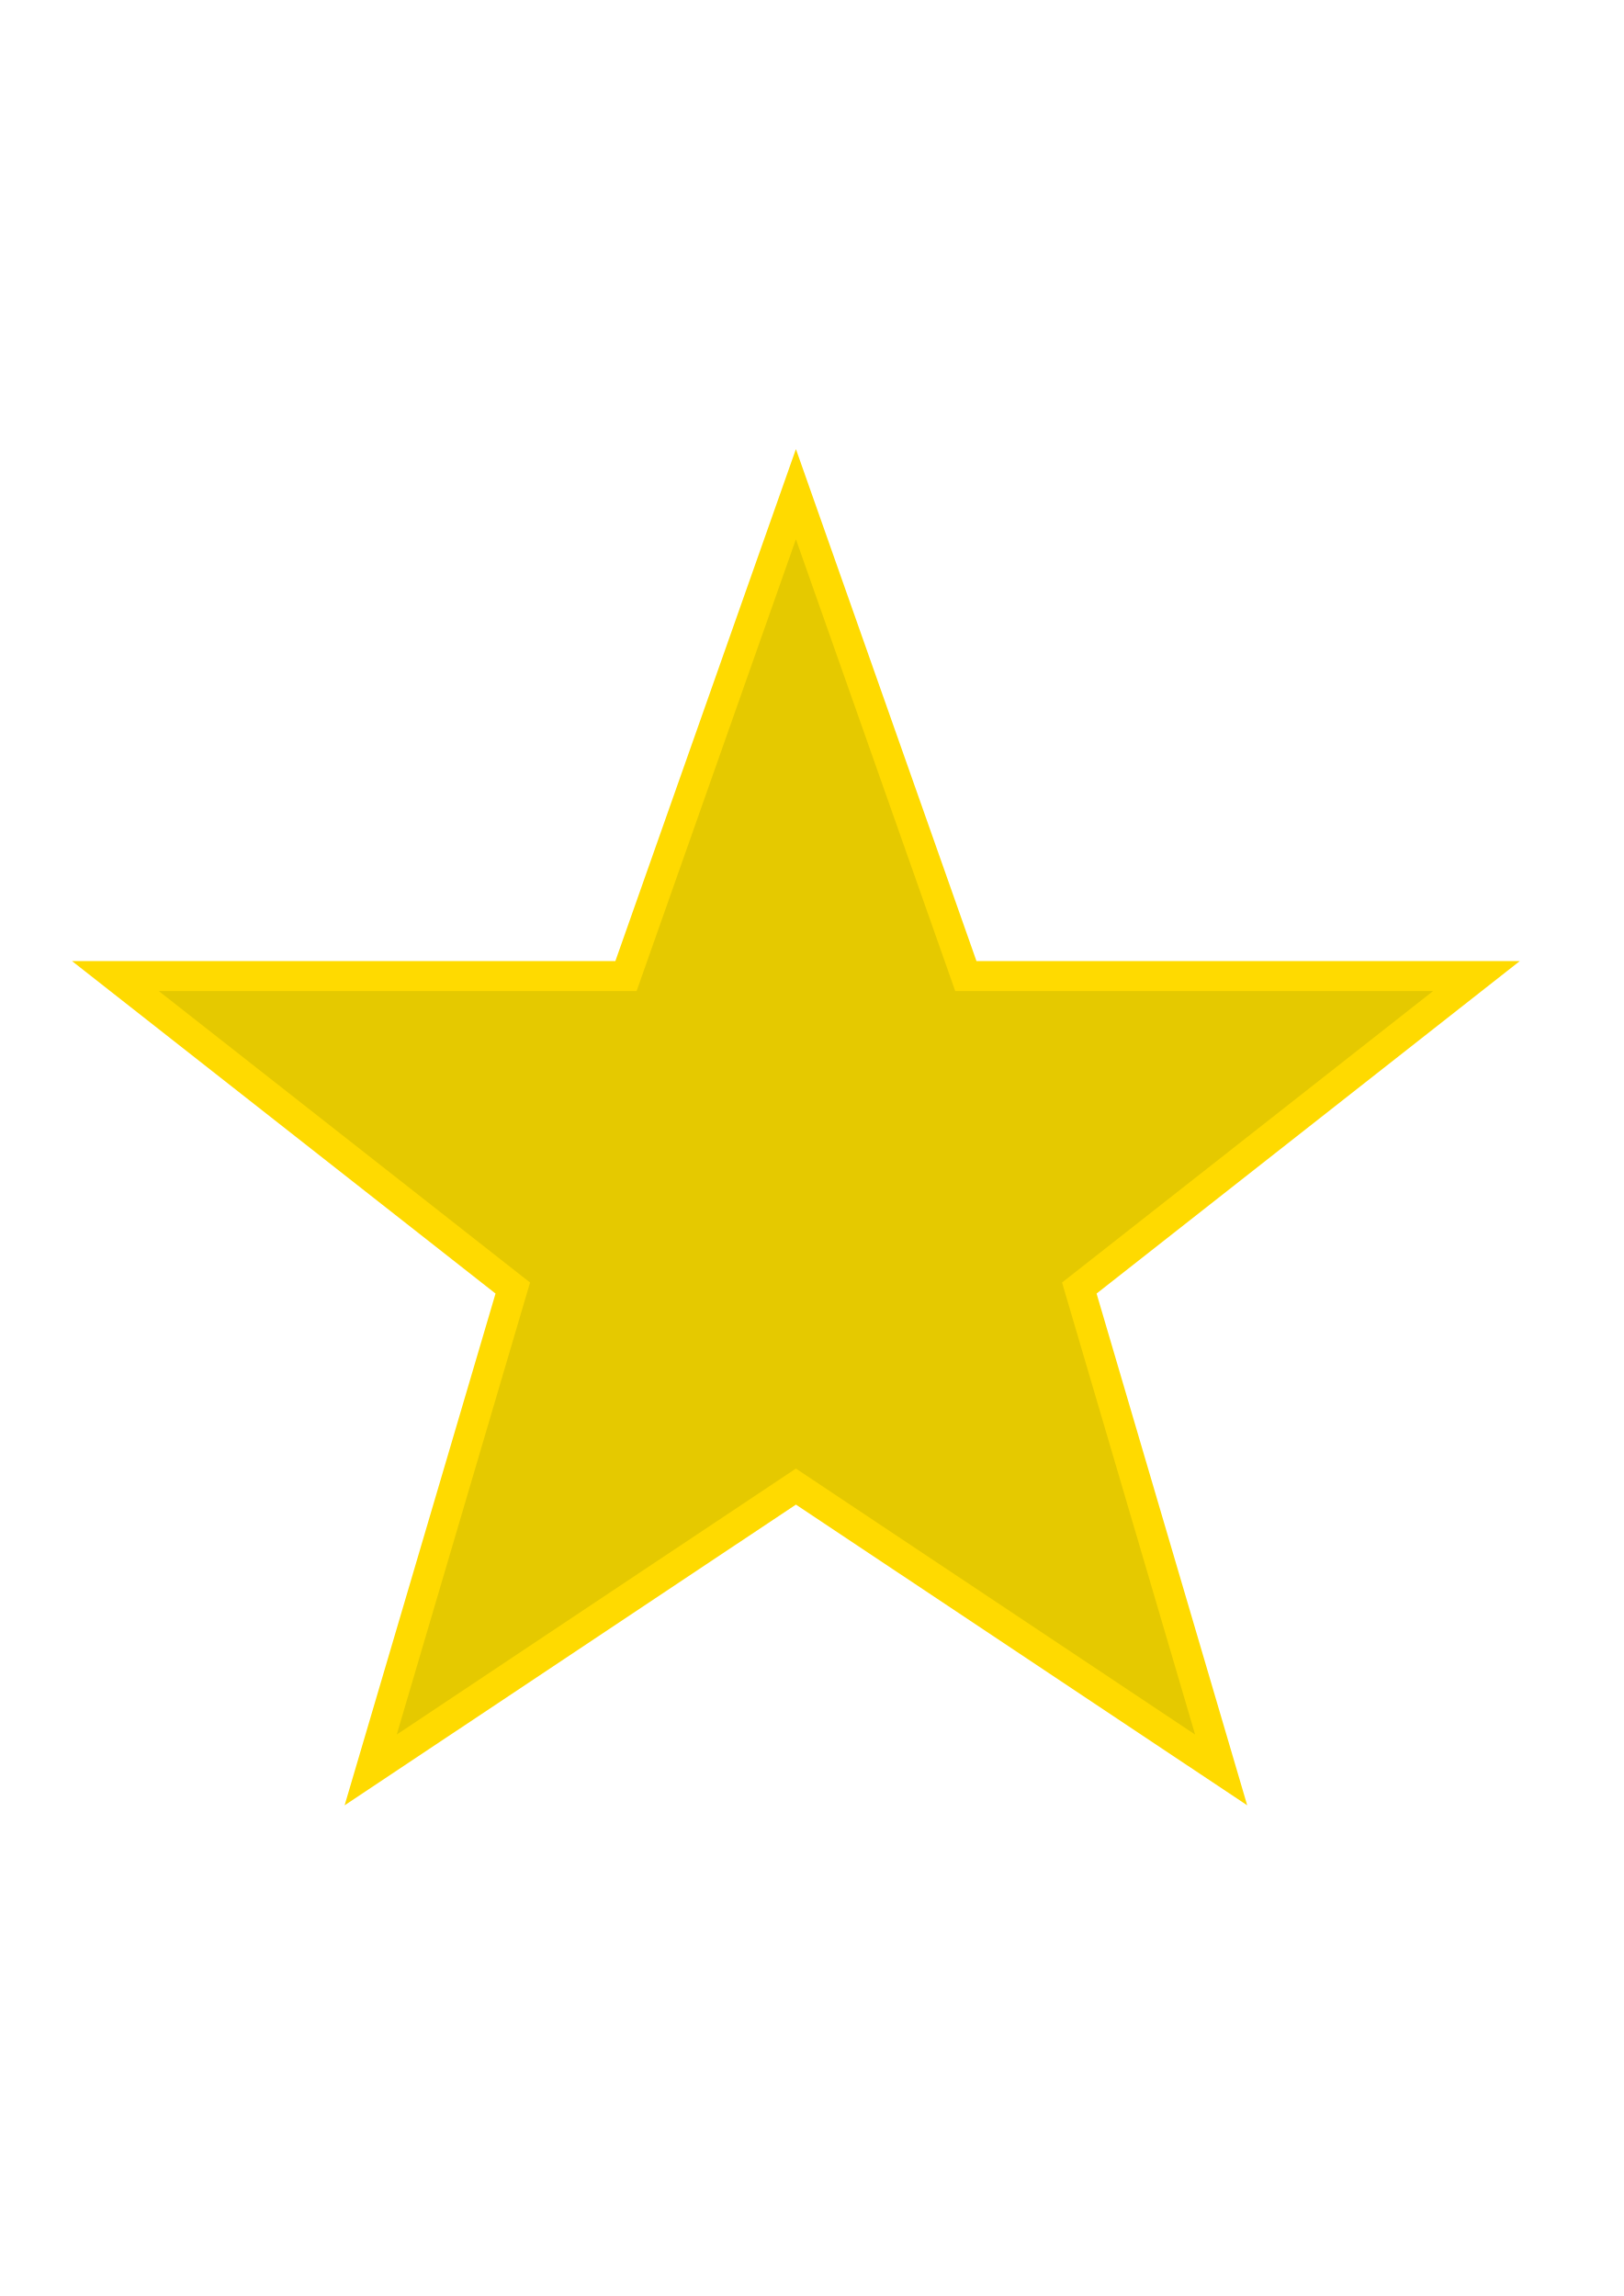
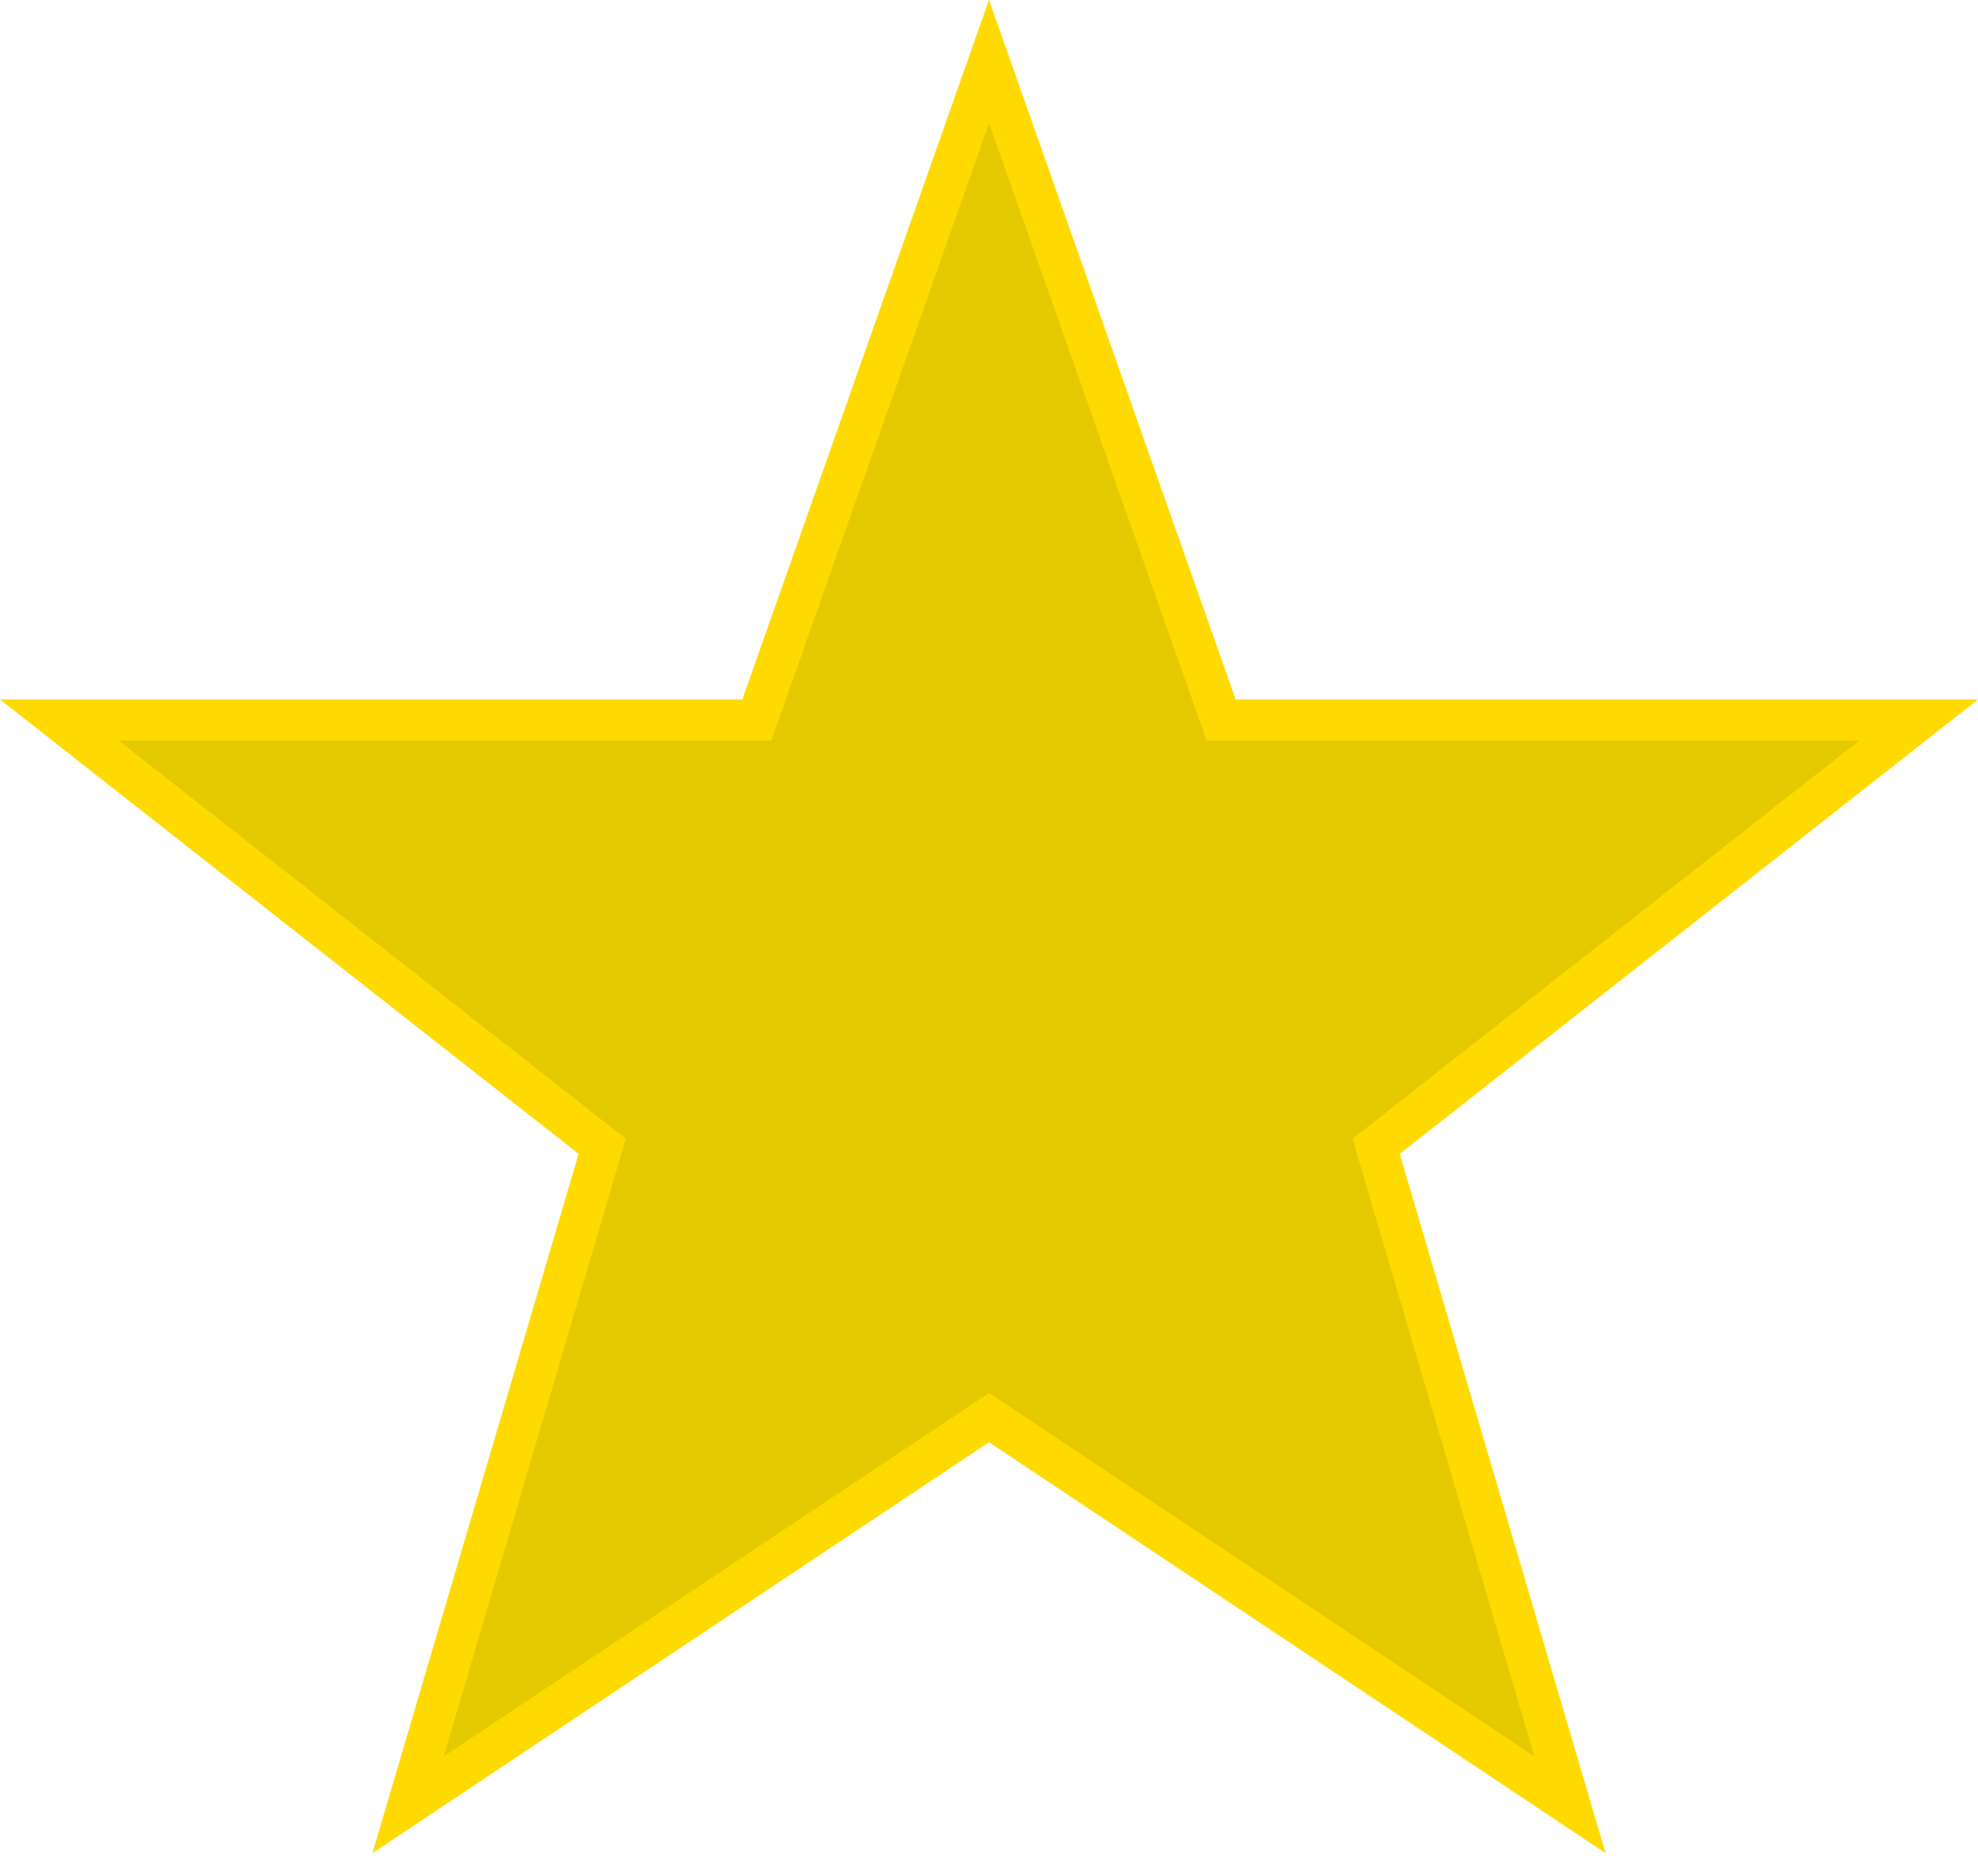
- <svg xmlns="http://www.w3.org/2000/svg" version="1.1" id="1" x="0px" y="0px" viewBox="0 0 595.3 841.9" enable-background="new 0 0 595.3 841.9" xml:space="preserve">
-   <path fill="#E5C900" stroke="#FFDA00" stroke-width="11" d="M291.8,181.2l62.3,176.7h187.2L395.7,472.3l52,176.7L291.8,545.1  L135.9,649L188,472.3L42.3,357.9h187.2L291.8,181.2z" />
+ <svg xmlns="http://www.w3.org/2000/svg" version="1.1" x="0px" y="0px" viewBox="26.4 158.7 530.8 503.3" enable-background="new 26.4 158.7 530.8 503.3" xml:space="preserve">
+   <g id="unsubscribe_x5F_button">
+     <path fill="#E5C900" stroke="#FFDA00" stroke-width="11" d="M291.8,175.2l62.3,176.7h187.2L395.7,466.3l52,176.7L291.8,539.1   L135.9,643L188,466.3L42.3,351.9h187.2L291.8,175.2z" />
+   </g>
</svg>
